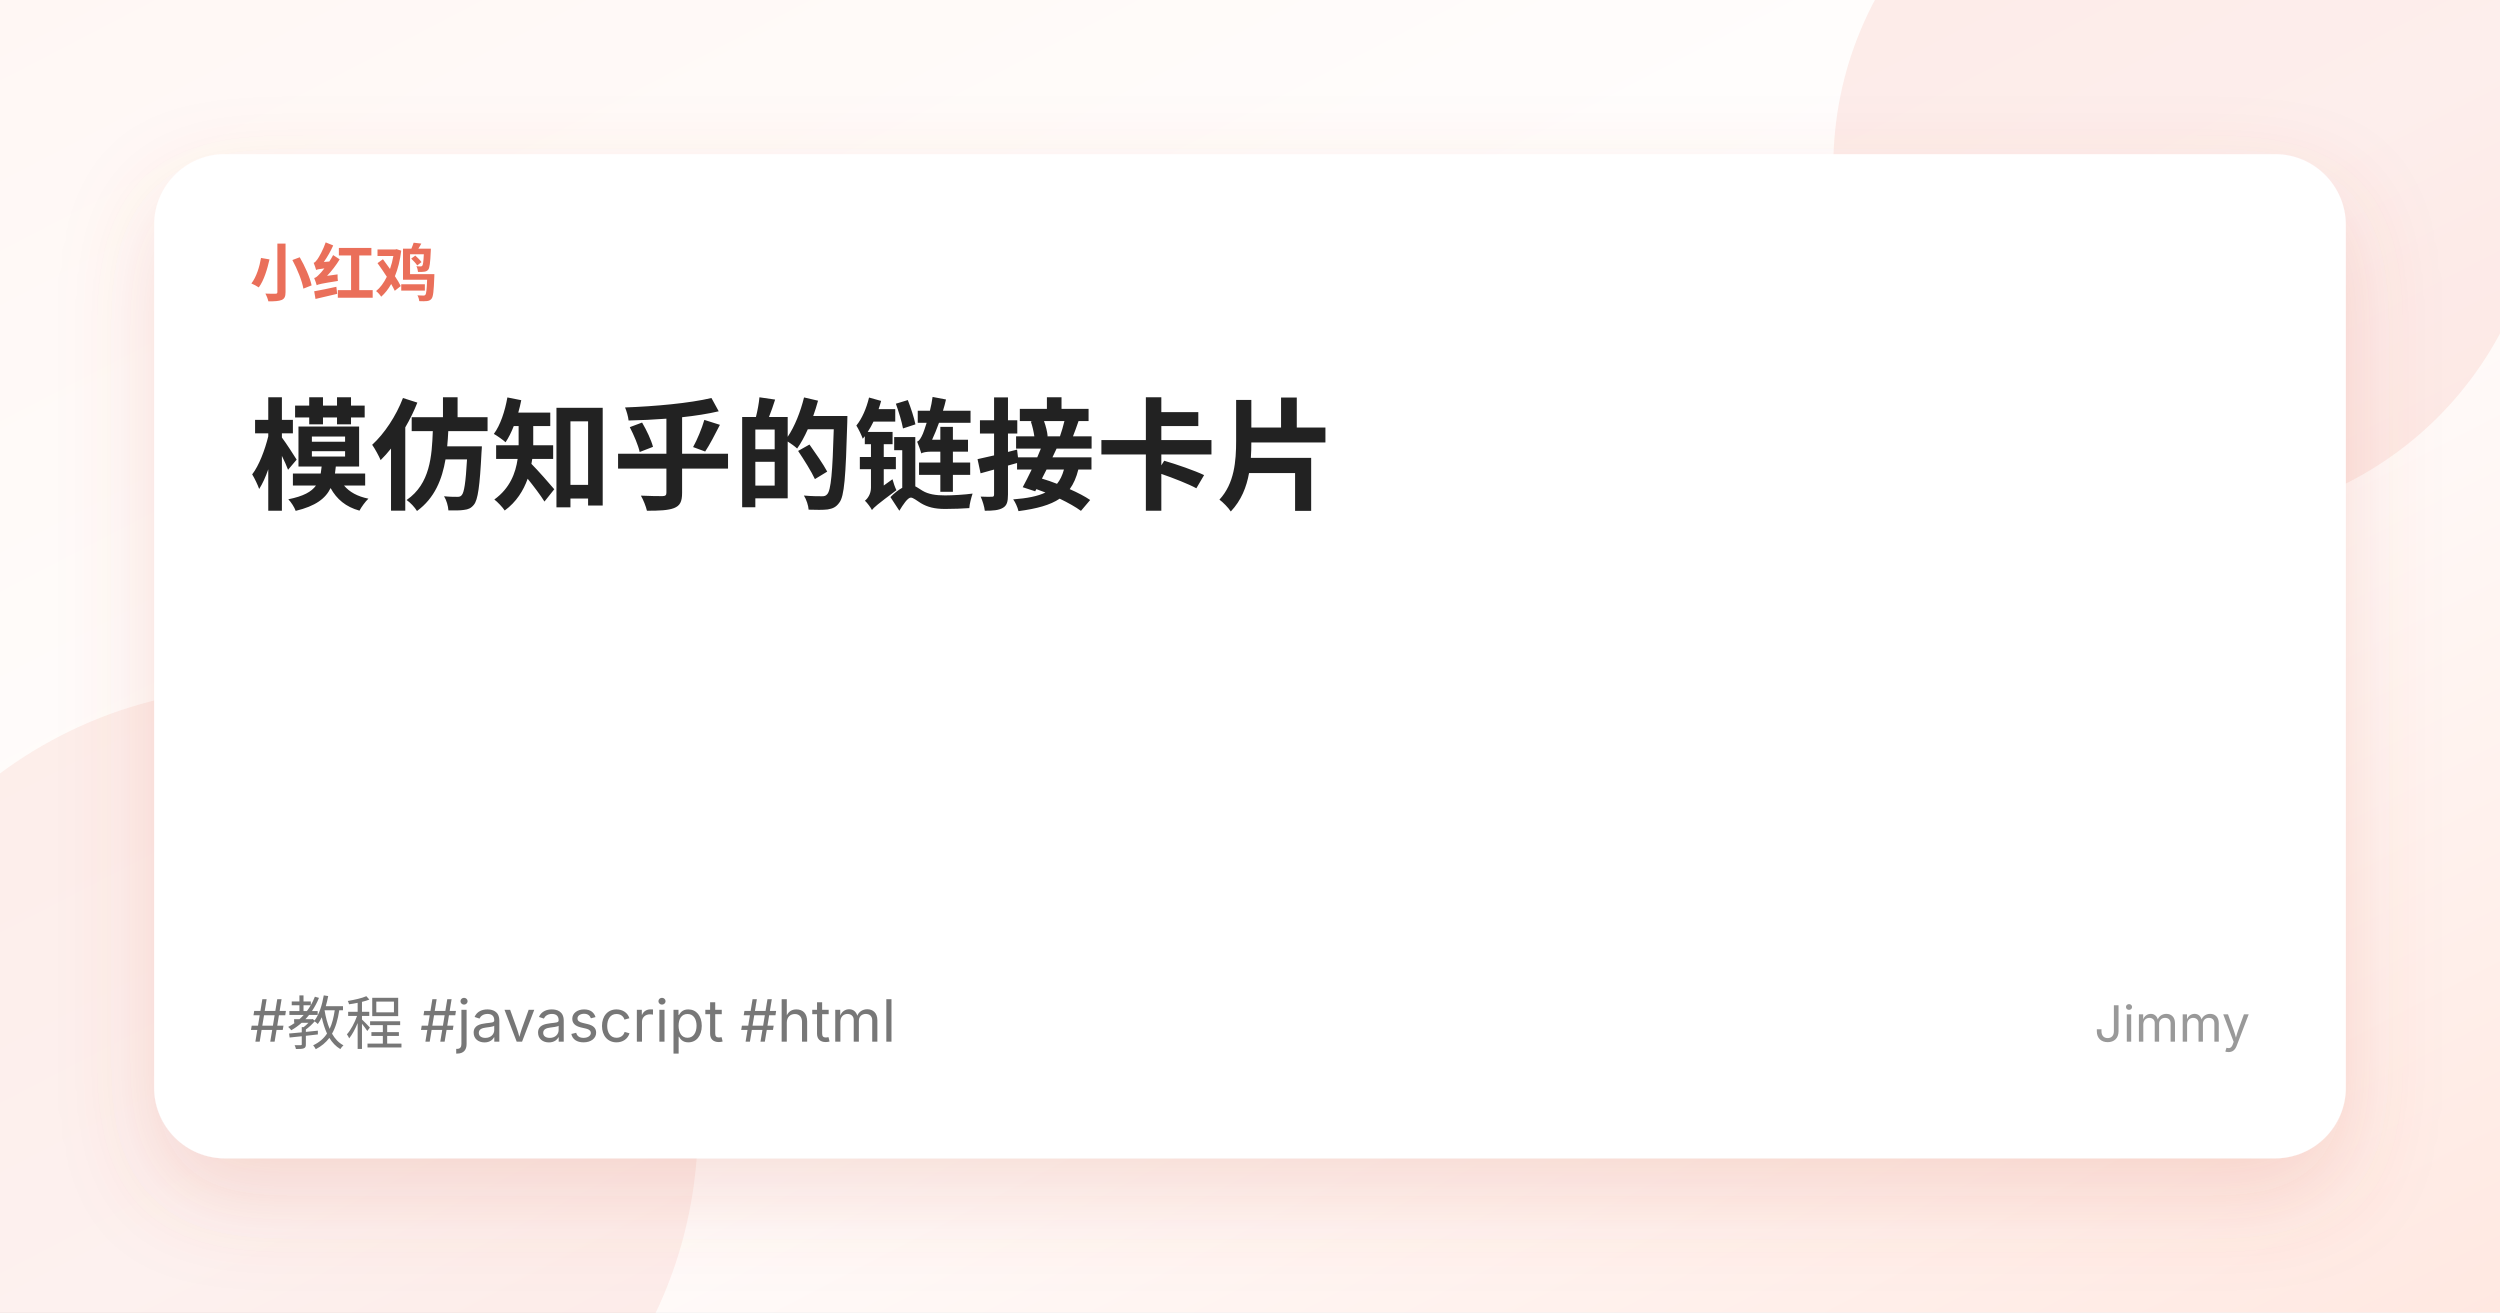
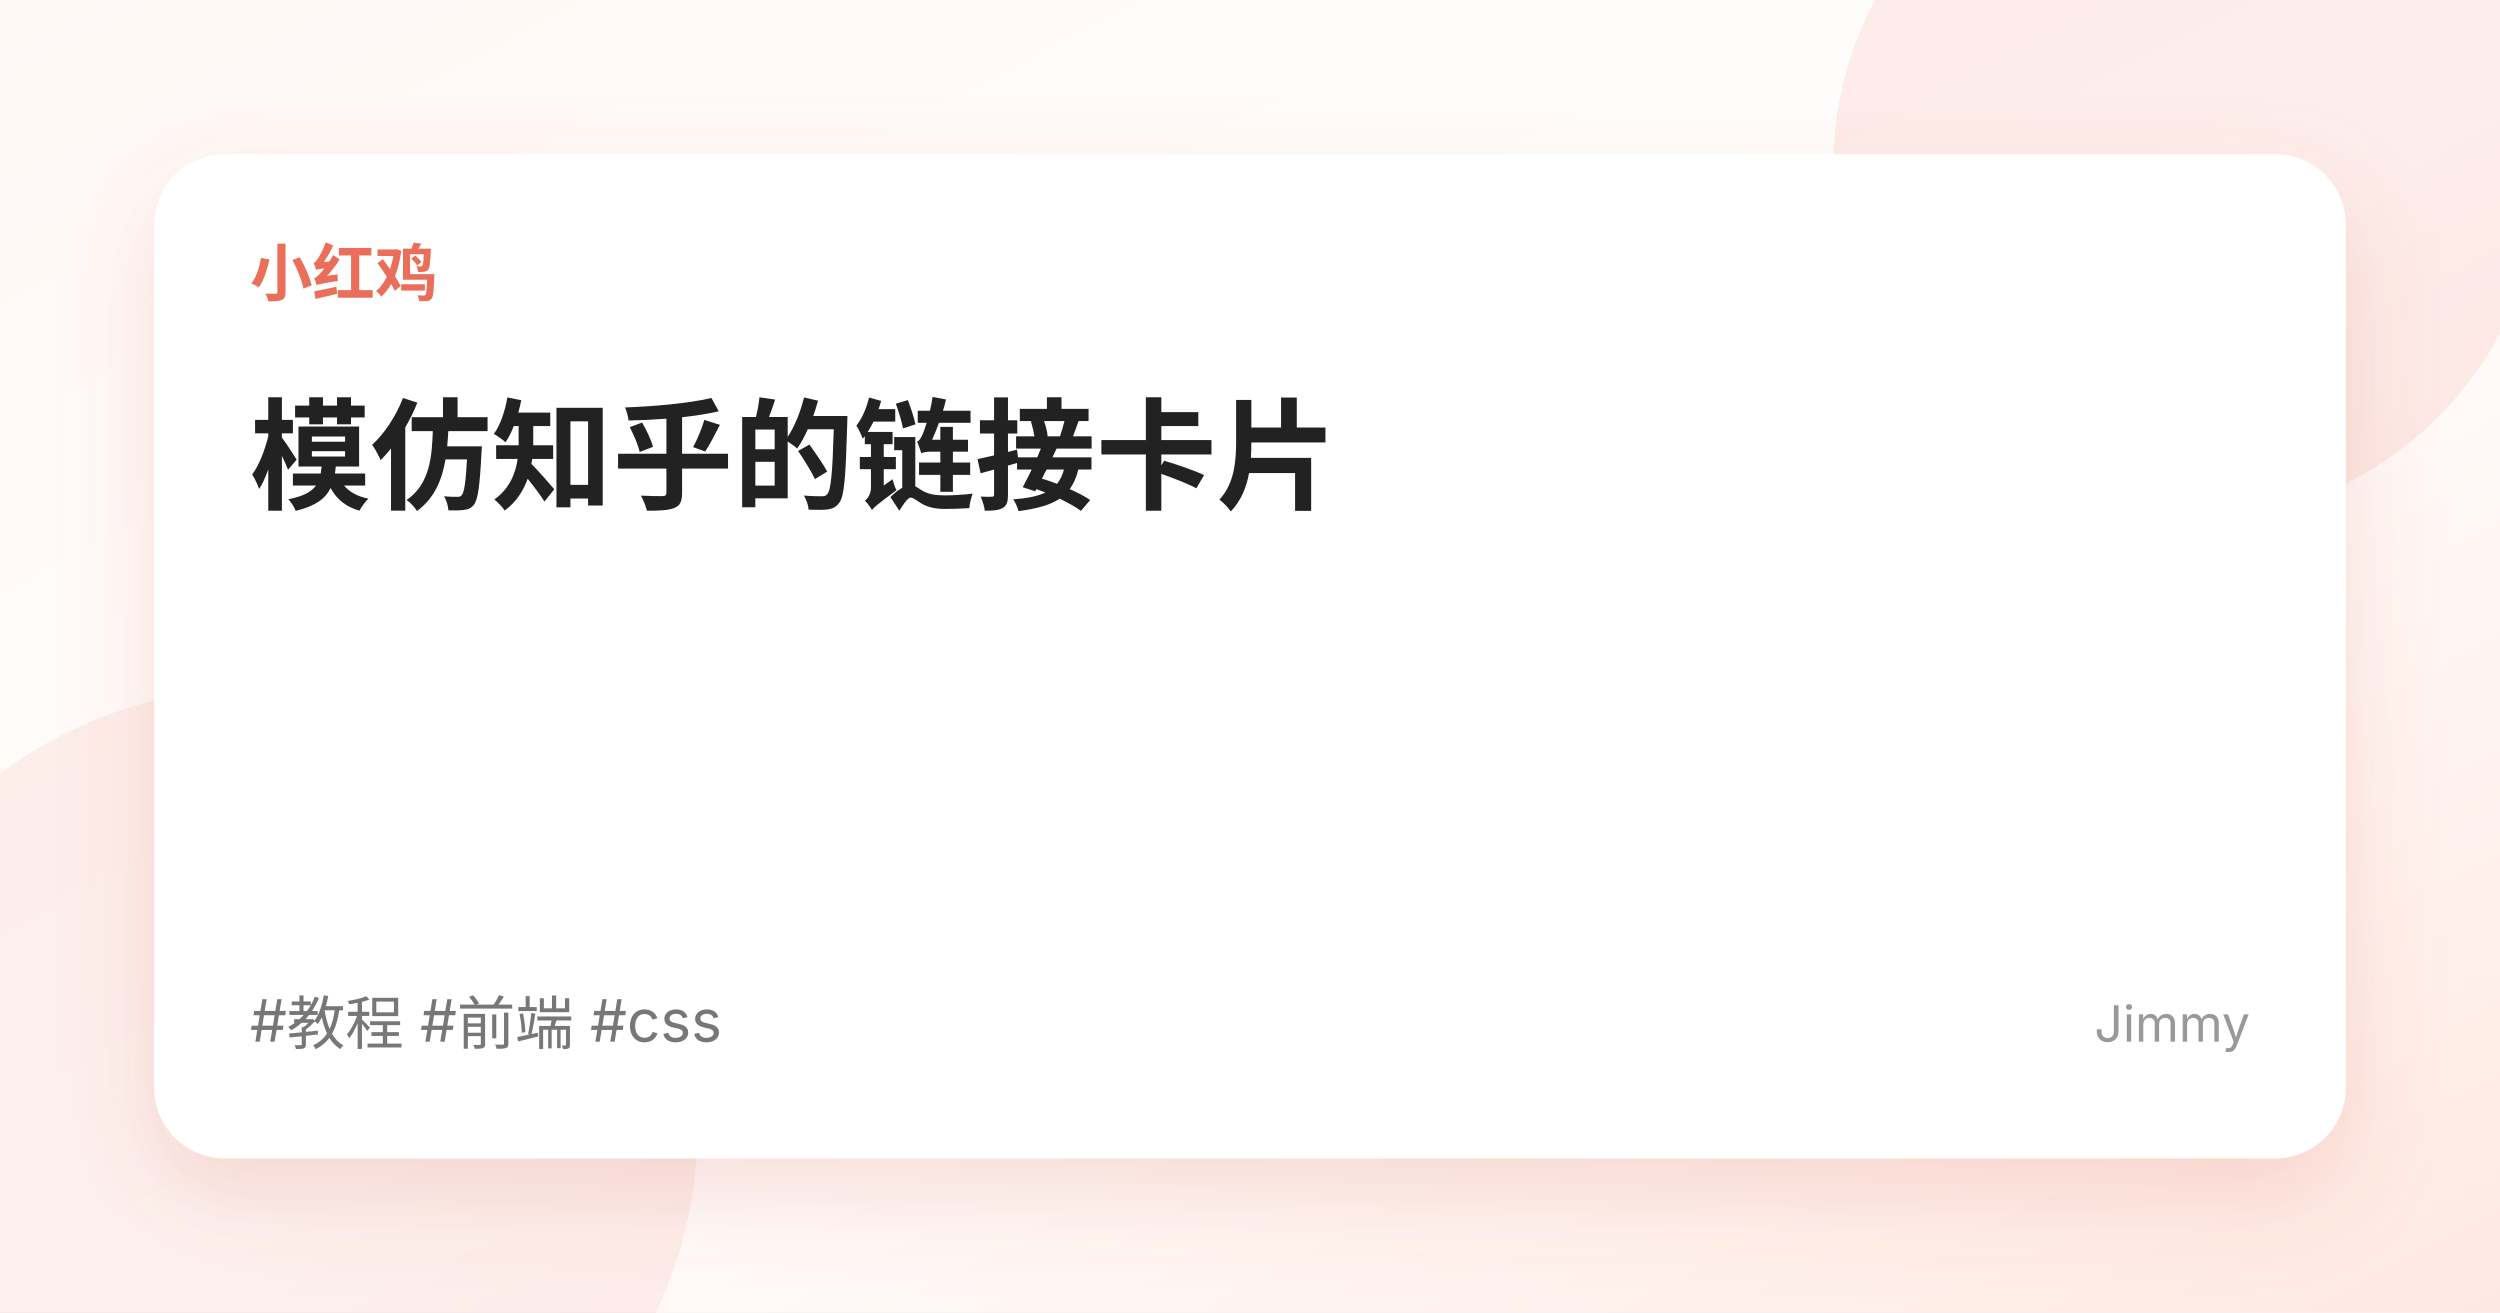
<svg xmlns="http://www.w3.org/2000/svg" width="1200" height="630" viewBox="0 0 1200 630">
  <defs>
    <linearGradient id="bg" x1="0" x2="1" y1="0" y2="1">
      <stop offset="0%" stop-color="#fff7f4" />
      <stop offset="52%" stop-color="#ffffff" />
      <stop offset="100%" stop-color="#ffe8e1" />
    </linearGradient>
    <filter id="shadow" x="-20%" y="-20%" width="140%" height="140%">
      <feDropShadow dx="0" dy="18" stdDeviation="22" flood-color="#d35f4a" flood-opacity="0.18" />
    </filter>
  </defs>
  <rect width="1200" height="630" fill="url(#bg)" />
  <circle cx="1050" cy="80" r="170" fill="#ea6f5a" opacity="0.12" />
  <circle cx="125" cy="540" r="210" fill="#ea6f5a" opacity="0.10" />
  <rect x="74" y="74" width="1052" height="482" rx="34" fill="#fff" filter="url(#shadow)" />
  <text x="120" y="142" fill="#ea6f5a" font-size="30" font-weight="700" font-family="-apple-system,BlinkMacSystemFont,'Segoe UI','Noto Sans SC',sans-serif">小红鸡</text>
  <text x="120" y="240" fill="#222" font-size="58" font-weight="800" font-family="-apple-system,BlinkMacSystemFont,'Segoe UI','Noto Sans SC',sans-serif">模仿知乎的链接卡片</text>
-   <text x="120" y="500" fill="#777" font-size="28" font-family="-apple-system,BlinkMacSystemFont,'Segoe UI','Noto Sans SC',sans-serif">#教程  #javascript  #html</text>
+   <text x="120" y="500" fill="#777" font-size="28" font-family="-apple-system,BlinkMacSystemFont,'Segoe UI','Noto Sans SC',sans-serif">#教程  #前端  #css</text>
  <text x="1080" y="500" text-anchor="end" fill="#999" font-size="24" font-family="-apple-system,BlinkMacSystemFont,'Segoe UI','Noto Sans SC',sans-serif">Jimmy</text>
</svg>
